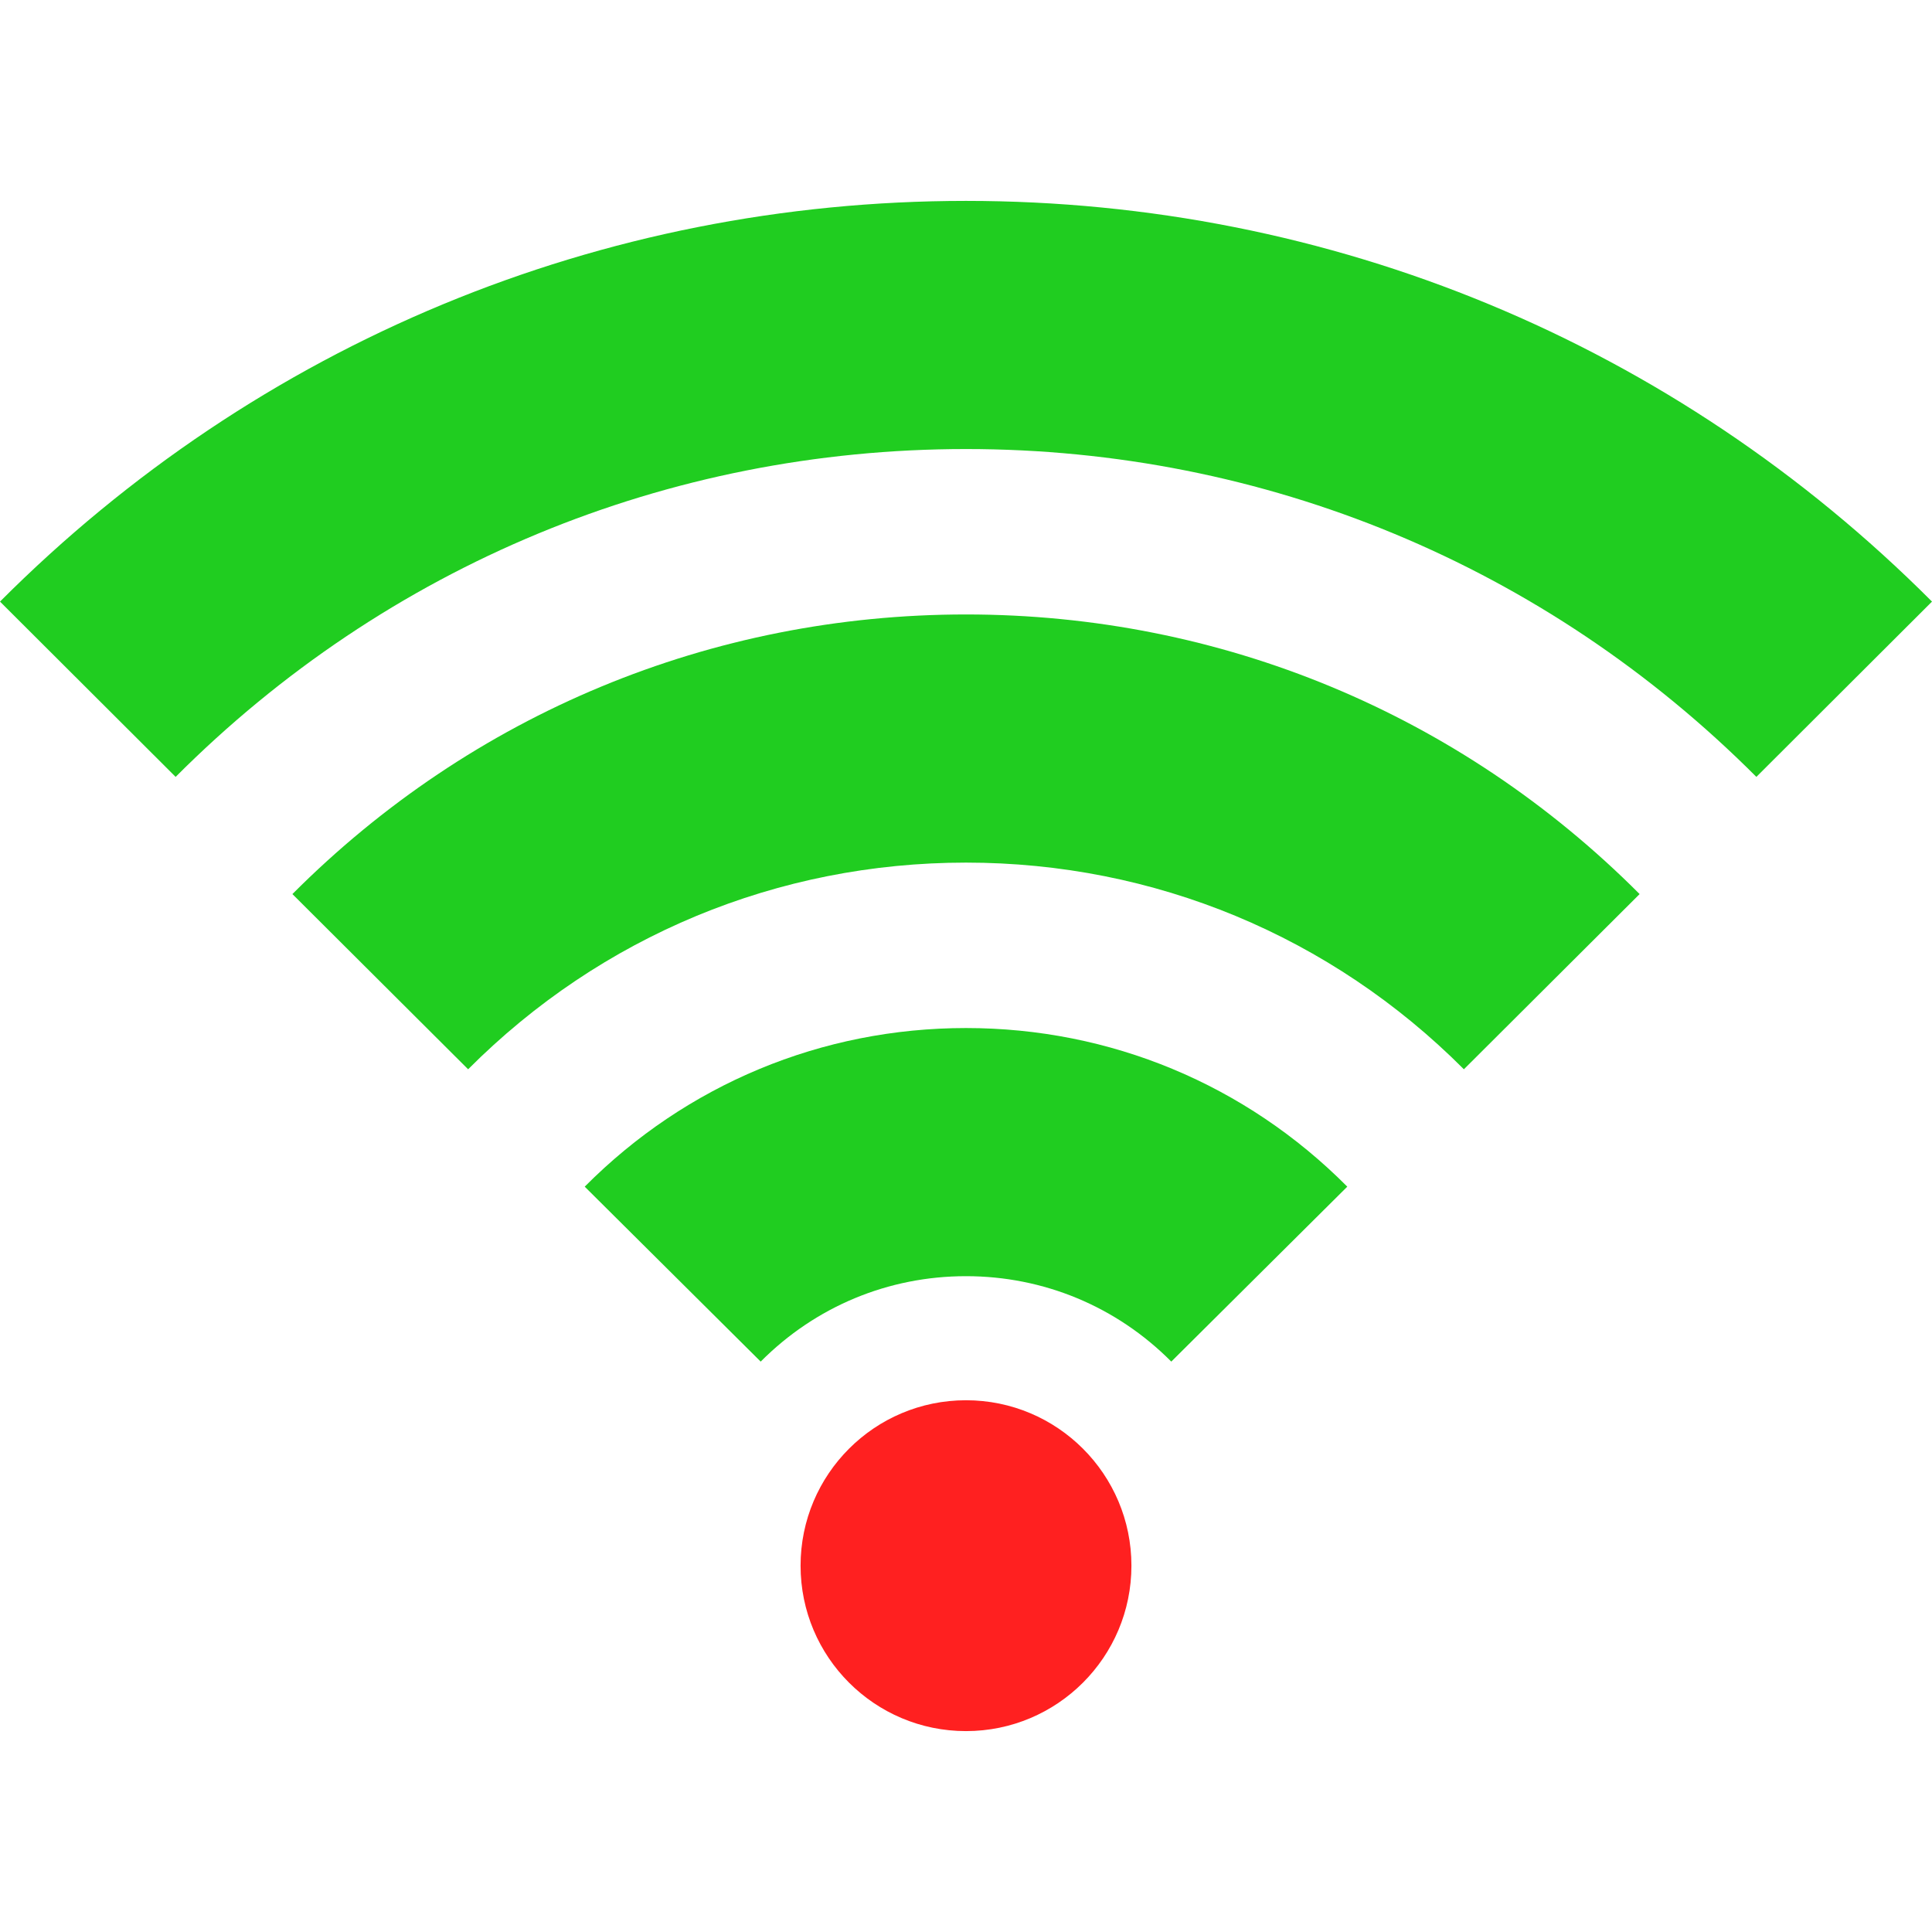
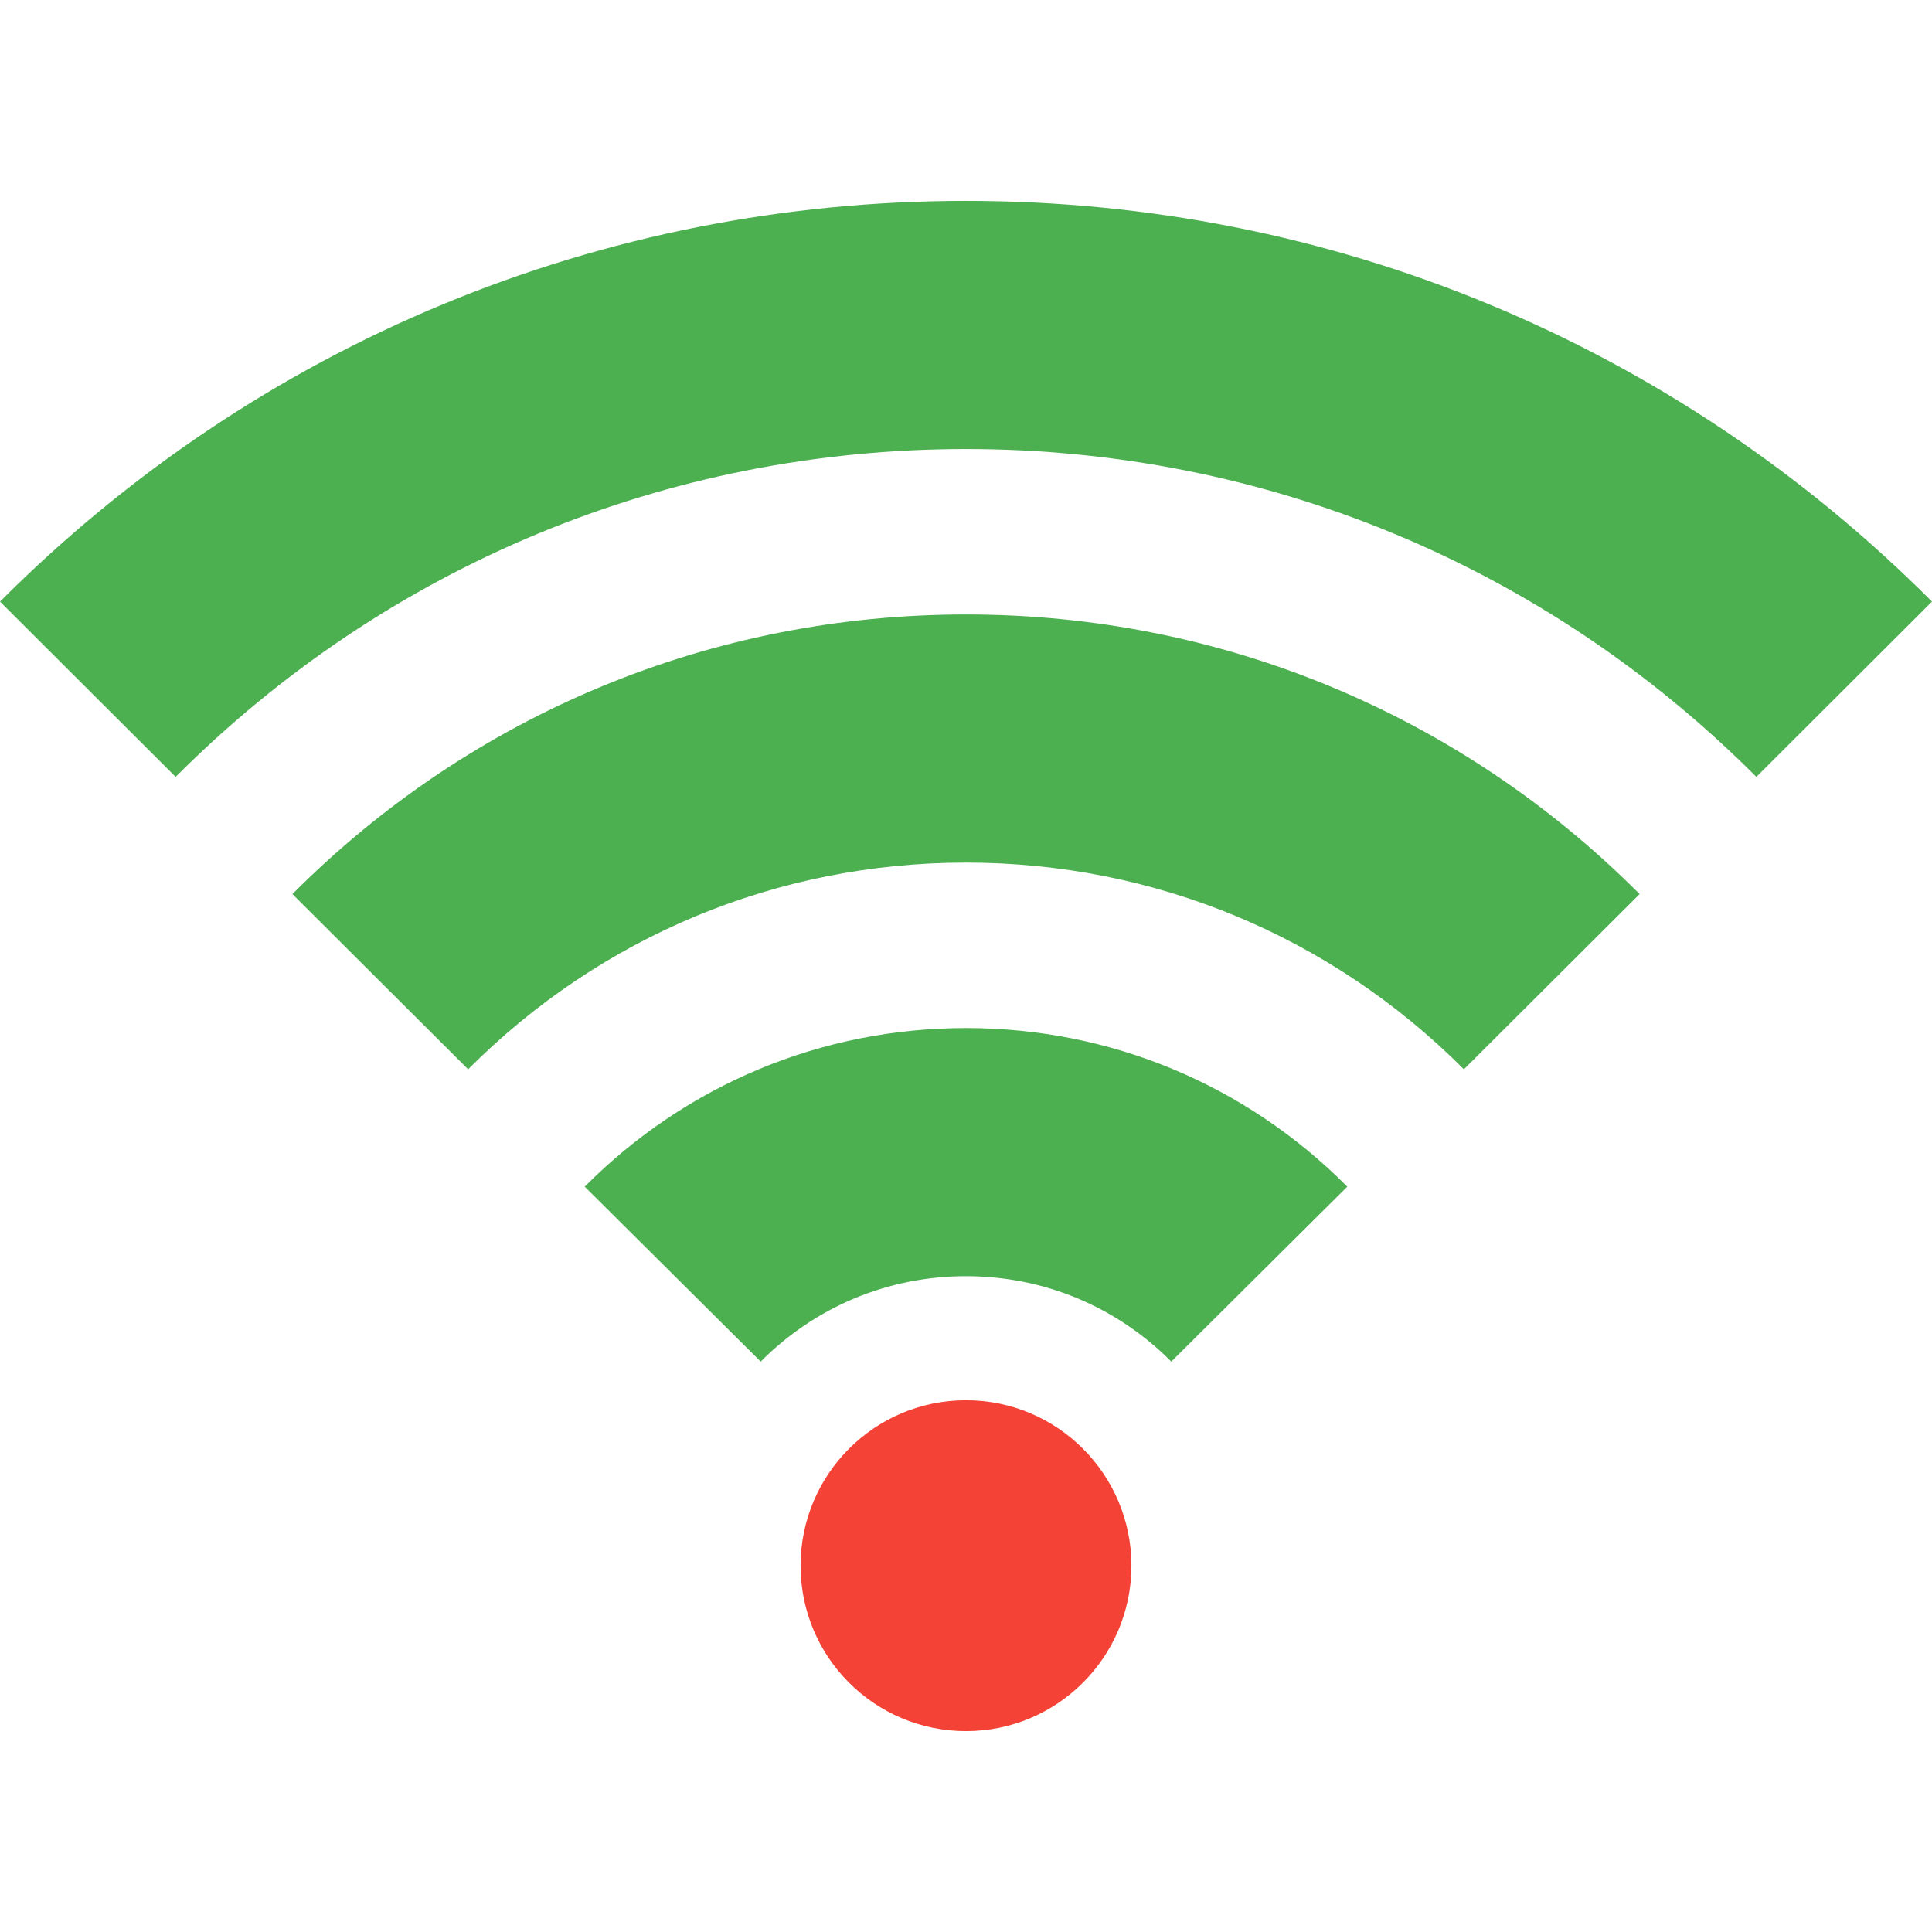
<svg xmlns="http://www.w3.org/2000/svg" version="1.1" id="Capa_1" x="0px" y="0px" viewBox="0 0 233.576 233.576" style="enable-background:new 0 0 233.576 233.576;" xml:space="preserve">
-   <path style="fill:#20cd20;" d="M176.982,129.274c-16.066-16.113-37.442-24.986-60.193-24.986s-44.128,8.873-60.193,24.986l-21.244-21.182  c21.735-21.799,50.657-33.805,81.438-33.805c30.781,0,59.703,12.005,81.438,33.805L176.982,129.274z" />
-   <path style="fill:#20cd20;" d="M116.788,54.288  c36.109,0,70.045,14.076,95.554,39.636l21.234-21.192c-31.178-31.239-72.654-48.444-116.788-48.444  C72.653,24.288,31.178,41.493,0,72.732l21.234,21.192C46.743,68.364,80.678,54.288,116.788,54.288z" />
-   <path style="fill:#20cd20;" d="M162.885,143.465  c-12.293-12.367-28.664-19.177-46.097-19.177c-17.432,0-33.803,6.811-46.097,19.177l21.275,21.151  c6.621-6.66,15.437-10.328,24.821-10.328c9.386,0,18.2,3.667,24.819,10.327L162.885,143.465z" />
-   <path style="fill:#ff2020;" d="M116.788,169.288  c-11.046,0-20,8.954-20,20s8.954,20,20,20c11.044,0,20-8.954,20-20S127.832,169.288,116.788,169.288z" />
+   <path style="fill:#4caf50;" d="M176.982,129.274c-16.066-16.113-37.442-24.986-60.193-24.986s-44.128,8.873-60.193,24.986l-21.244-21.182  c21.735-21.799,50.657-33.805,81.438-33.805c30.781,0,59.703,12.005,81.438,33.805L176.982,129.274z" />
+   <path style="fill:#4caf50;" d="M116.788,54.288  c36.109,0,70.045,14.076,95.554,39.636l21.234-21.192c-31.178-31.239-72.654-48.444-116.788-48.444  C72.653,24.288,31.178,41.493,0,72.732l21.234,21.192C46.743,68.364,80.678,54.288,116.788,54.288z" />
+   <path style="fill:#4caf50;" d="M162.885,143.465  c-12.293-12.367-28.664-19.177-46.097-19.177c-17.432,0-33.803,6.811-46.097,19.177l21.275,21.151  c6.621-6.66,15.437-10.328,24.821-10.328c9.386,0,18.2,3.667,24.819,10.327L162.885,143.465z" />
+   <path style="fill:#f44336;" d="M116.788,169.288  c-11.046,0-20,8.954-20,20s8.954,20,20,20c11.044,0,20-8.954,20-20S127.832,169.288,116.788,169.288z" />
  <g>
</g>
  <g>
</g>
  <g>
</g>
  <g>
</g>
  <g>
</g>
  <g>
</g>
  <g>
</g>
  <g>
</g>
  <g>
</g>
  <g>
</g>
  <g>
</g>
  <g>
</g>
  <g>
</g>
  <g>
</g>
  <g>
</g>
</svg>
